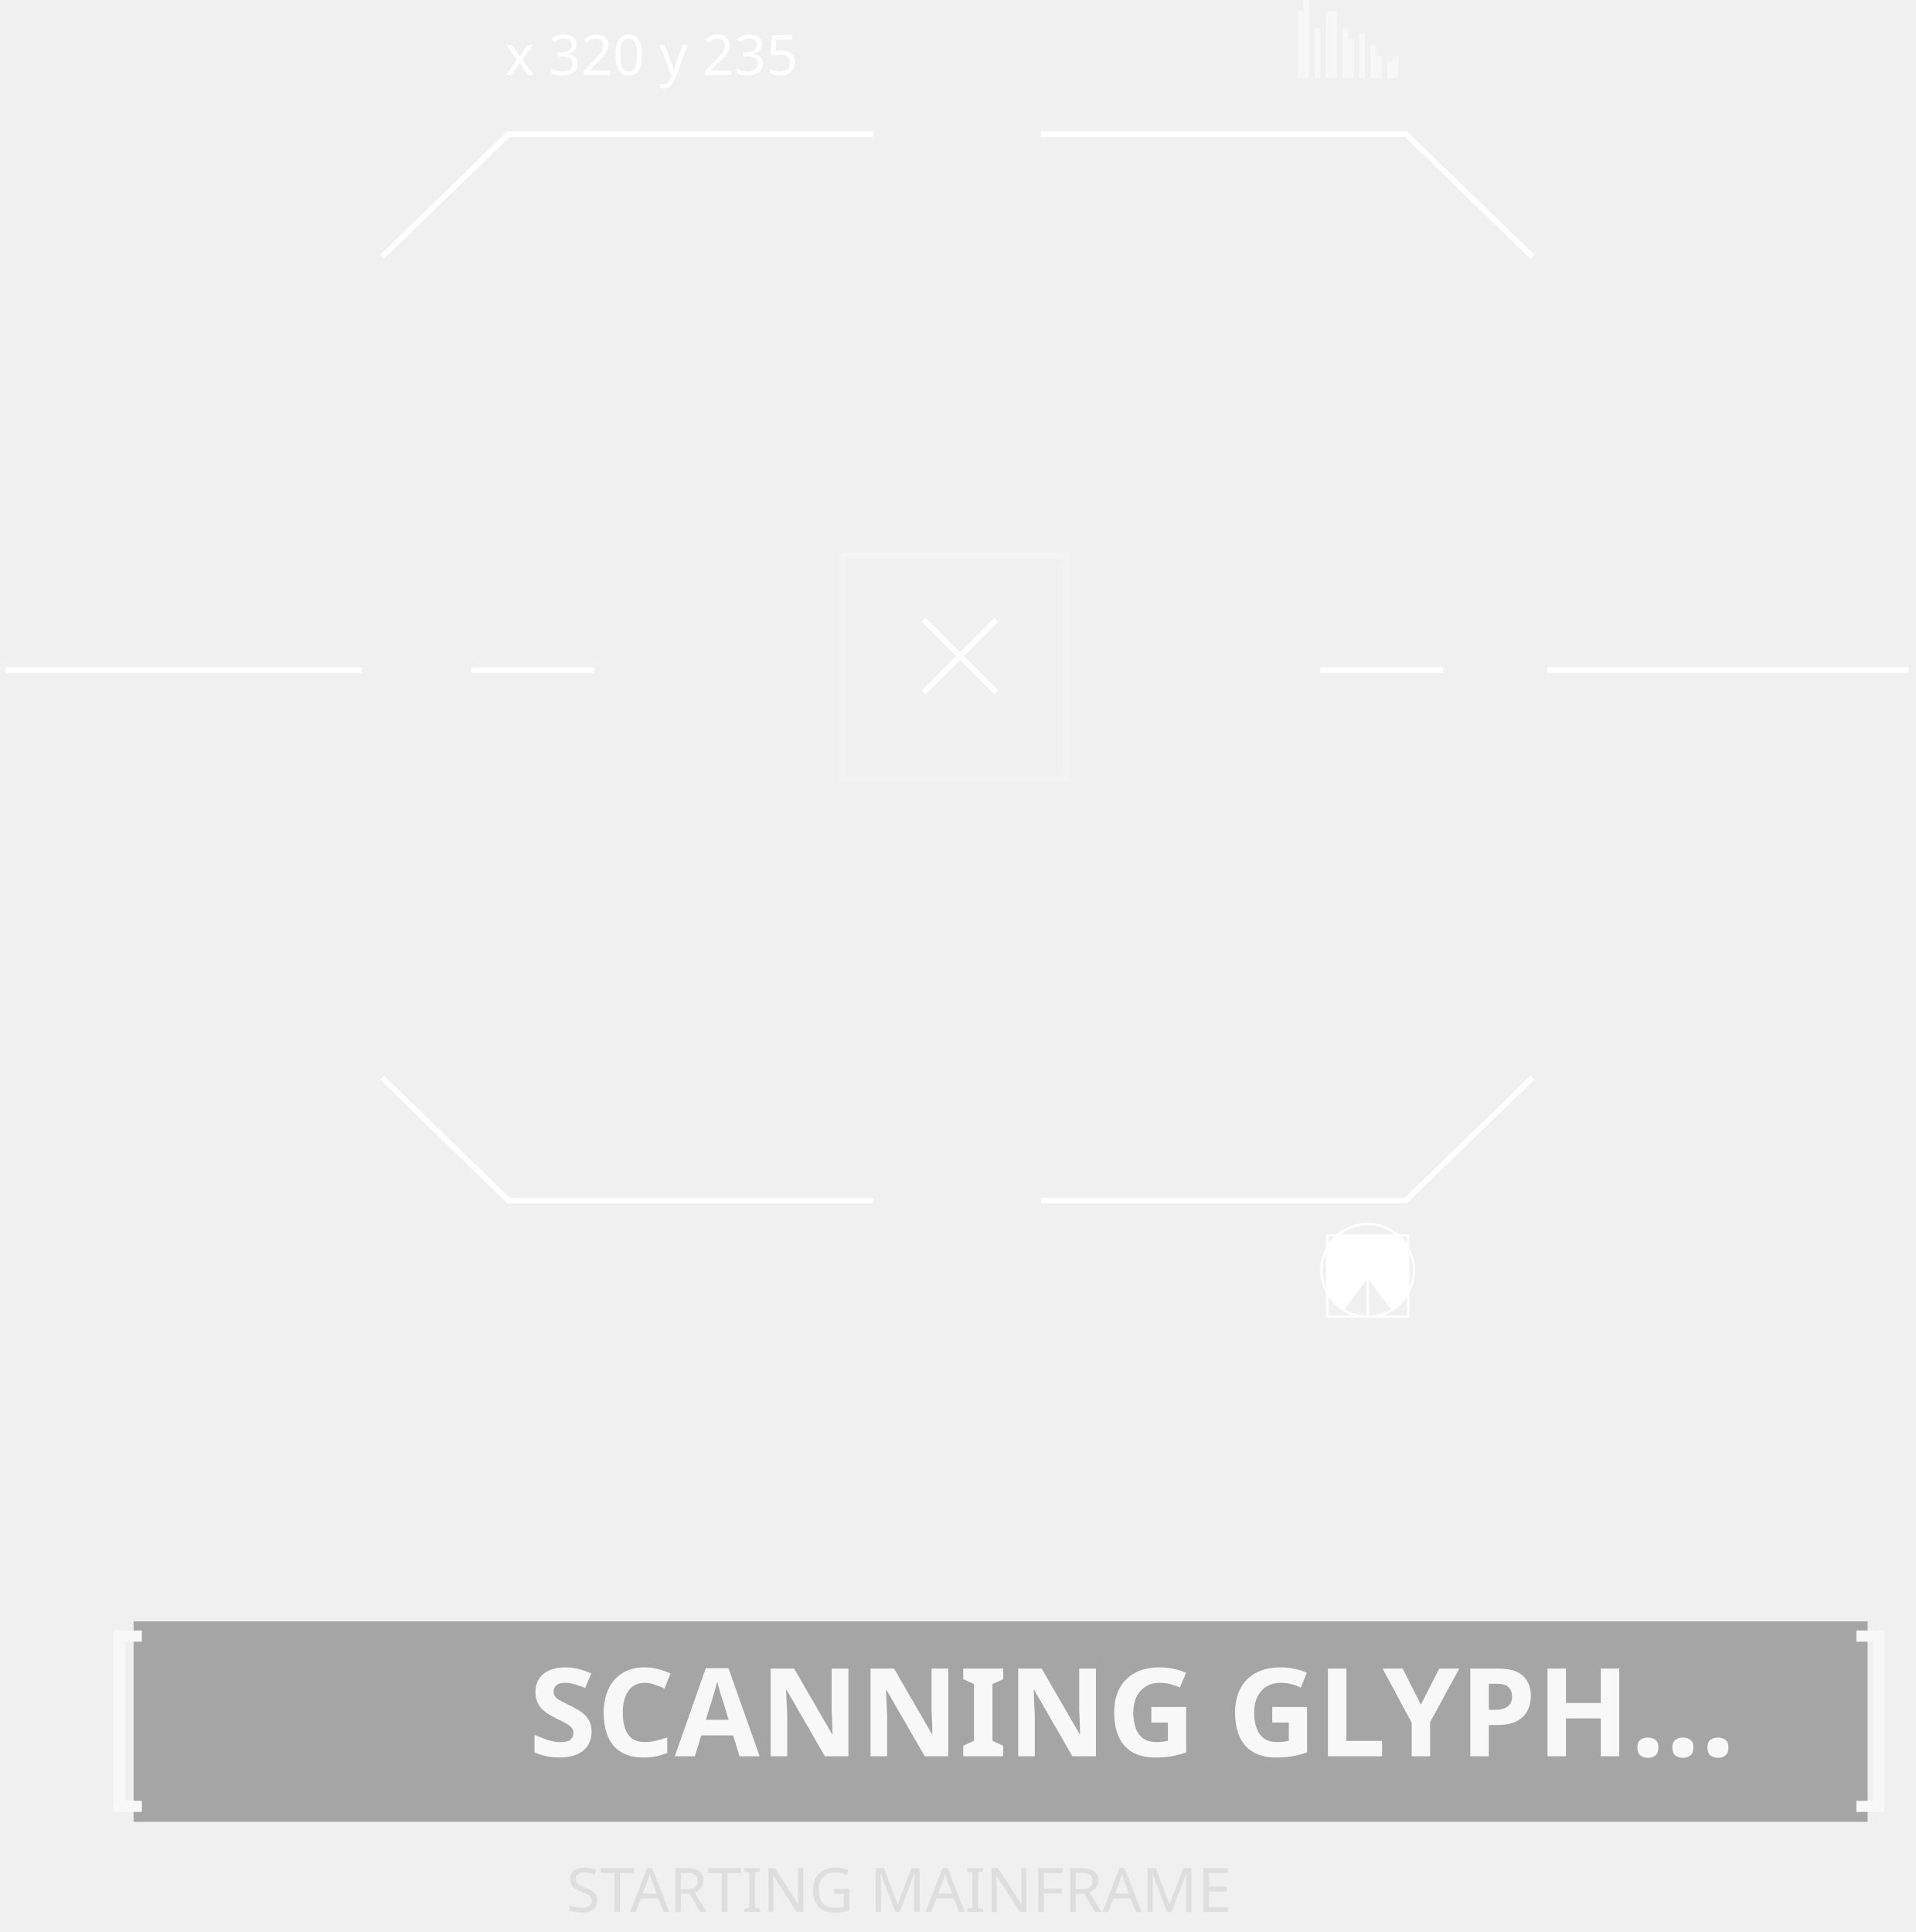
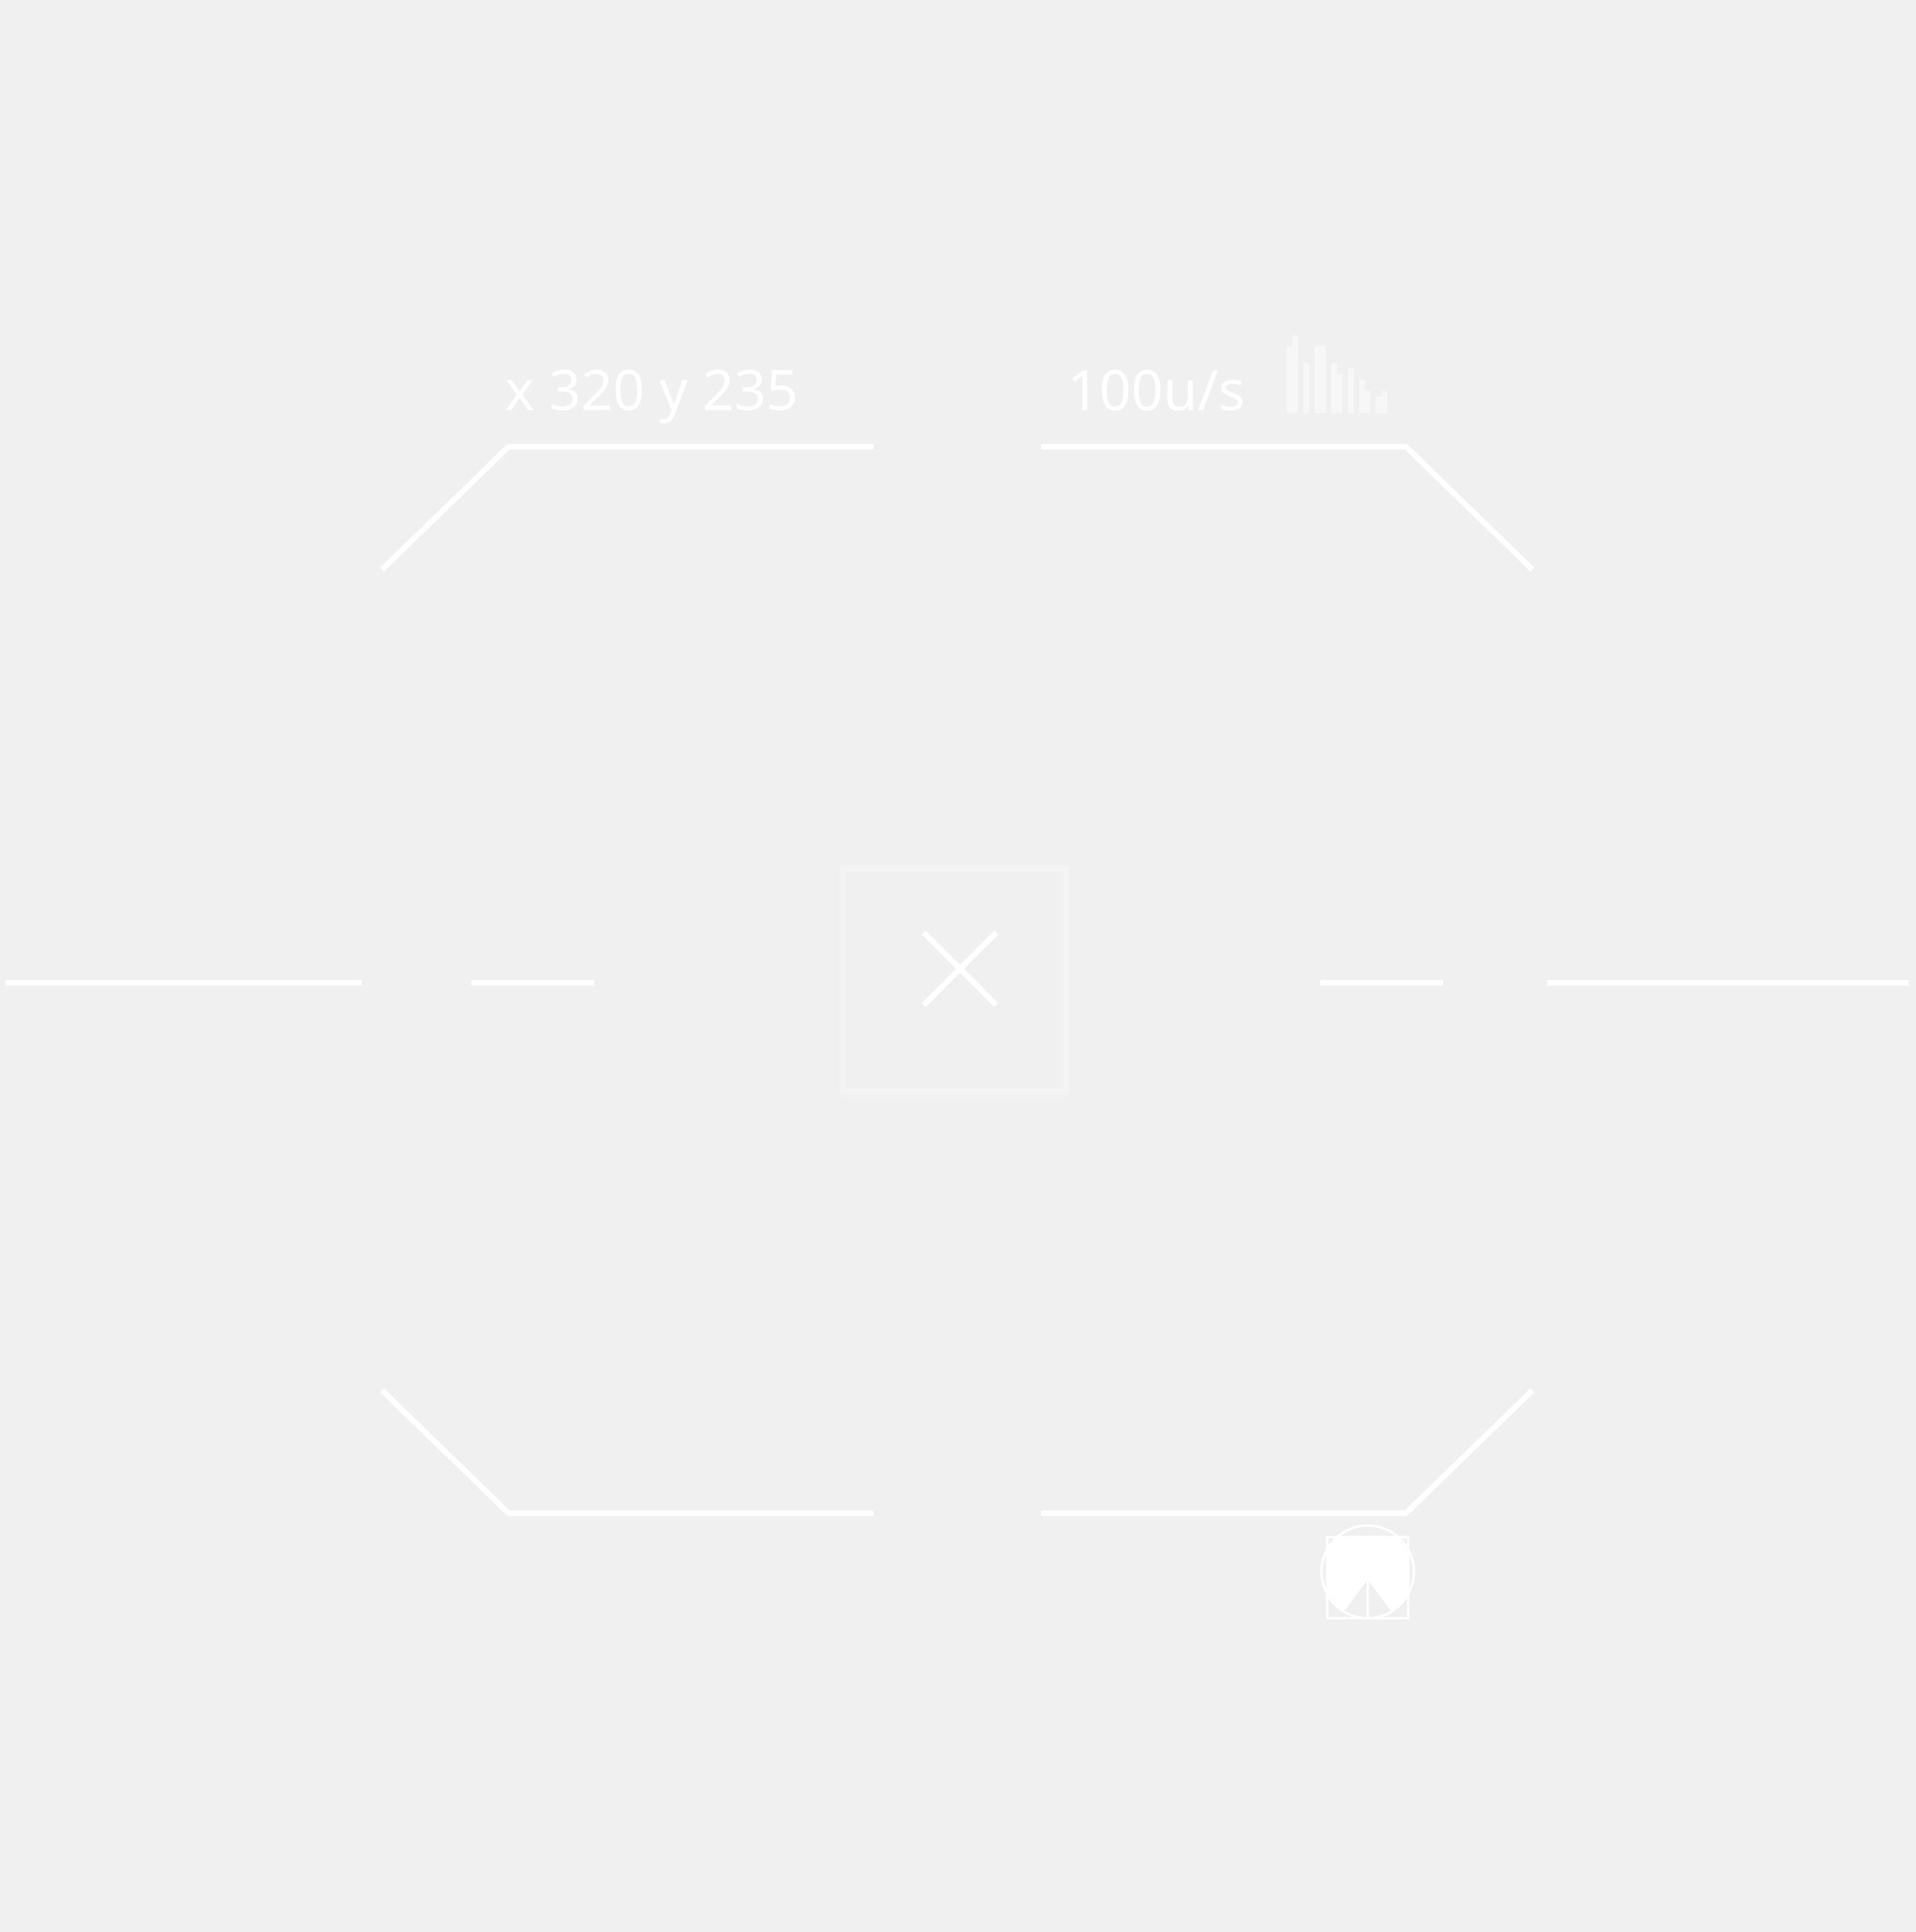
- <svg xmlns="http://www.w3.org/2000/svg" width="343" height="346" viewBox="0 0 343 346">
-   <g fill="none" fill-rule="evenodd" transform="translate(1)">
-     <g stroke="#FFF" transform="translate(0 24)">
-       <rect width="40" height="40" x="149.909" y="75.5" opacity=".253" />
-       <polyline points="67.409 22 90.072 0 155.409 0" />
-       <polyline points="185.409 22 208.072 0 273.409 0" transform="matrix(-1 0 0 1 458.817 0)" />
-       <polyline points="67.409 191 90.072 169 155.409 169" transform="matrix(1 0 0 -1 0 360)" />
-       <polyline points="185.409 191 208.072 169 273.409 169" transform="rotate(180 229.409 180)" />
-       <line x1="105.409" x2="83.409" y1="96" y2="96" />
-       <line x1="63.788" y1="96" y2="96" />
-       <line x1="257.409" x2="235.409" y1="96" y2="96" transform="matrix(-1 0 0 1 492.817 0)" />
-       <line x1="340.794" x2="276.054" y1="96" y2="96" transform="matrix(-1 0 0 1 616.847 0)" />
-       <line x1="177.409" x2="164.409" y1="100" y2="87" />
-       <line x1="177.409" x2="164.409" y1="100" y2="87" transform="matrix(-1 0 0 1 341.817 0)" />
+ <svg xmlns="http://www.w3.org/2000/svg" width="343" height="346" viewBox="0 0 343 346" version="1.1" id="svg27">
+   <defs id="defs27" />
+   <g fill="none" fill-rule="evenodd" transform="translate(1)" id="g27">
+     <g stroke="#ffffff" transform="translate(0,80)" id="g9">
+       <rect width="40" height="40" x="149.909" y="75.5" opacity="0.253" id="rect1" />
+       <polyline points="67.409 22 90.072 0 155.409 0" id="polyline1" />
+       <polyline points="185.409 22 208.072 0 273.409 0" transform="matrix(-1,0,0,1,458.817,0)" id="polyline2" />
+       <polyline points="67.409 191 90.072 169 155.409 169" transform="matrix(1,0,0,-1,0,360)" id="polyline3" />
+       <polyline points="185.409 191 208.072 169 273.409 169" transform="rotate(180,229.409,180)" id="polyline4" />
+       <line x1="105.409" x2="83.409" y1="96" y2="96" id="line4" />
+       <line x1="63.788" y1="96" y2="96" id="line5" x2="0" />
+       <line x1="257.409" x2="235.409" y1="96" y2="96" transform="matrix(-1,0,0,1,492.817,0)" id="line6" />
+       <line x1="340.794" x2="276.054" y1="96" y2="96" transform="matrix(-1,0,0,1,616.847,0)" id="line7" />
+       <line x1="177.409" x2="164.409" y1="100" y2="87" id="line8" />
+       <line x1="177.409" x2="164.409" y1="100" y2="87" transform="matrix(-1,0,0,1,341.817,0)" id="line9" />
    </g>
-     <text fill="#DEDEDE" fill-rule="nonzero" font-family="RobotoMono-Regular, Roboto Mono" font-size="11">
-       <tspan x="100.439" y="342.421">STARTING MAINFRAME</tspan>
+     <g fill="#ffffff" fill-rule="nonzero" opacity="0.488" transform="matrix(-1,0,0,1,247.409,60)" id="g26">
+       <polygon points="0,10 0,14 1,14 1,10 " id="polygon15" />
+       <polygon points="1,11 1,14 2,14 2,11 " id="polygon16" />
+       <polygon points="3,10 3,14 4,14 4,10 " id="polygon17" />
+       <polygon points="4,8 4,14 5,14 5,8 " id="polygon18" />
+       <polygon points="6,6 6,14 7,14 7,6 " id="polygon19" />
+       <polygon points="8,7 8,14 9,14 9,7 " id="polygon20" />
+       <polygon points="9,5 9,14 10,14 10,5 " id="polygon21" />
+       <polygon points="11,2 11,14 12,14 12,2 " id="polygon22" />
+       <polygon points="12,2 12,14 13,14 13,2 " id="polygon23" />
+       <polygon points="14,5 14,14 15,14 15,5 " id="polygon24" />
+       <polygon points="16,0 16,14 17,14 17,0 " id="polygon25" />
+       <polygon points="17,2 17,14 18,14 18,2 " id="polygon26" />
+     </g>
+     <text fill="#ffffff" fill-rule="nonzero" font-family="RobotoMono-Regular, 'Roboto Mono'" font-size="10px" id="text-position" y="60" x="0">
+       <tspan x="89.409" y="73.421" id="tspan26">x 320 y 235</tspan>
    </text>
-     <g fill-rule="nonzero" opacity=".559" transform="translate(19.409 290.37)">
-       <polygon fill="#000" fill-opacity=".559" points="314.026 0 314.026 35.899 3.512 35.899 3.512 0" />
-       <g fill="#FFF" transform="translate(0 1.63)">
-         <rect width="5" height="2" />
-         <rect width="5" height="2" y="30.5" />
-         <rect width="2" height="30.5" />
-         <rect width="5" height="2" x="312" />
-         <rect width="5" height="2" x="312" y="30.5" />
-         <rect width="2.027" height="29.5" x="314.987" y="1" />
-       </g>
-       <text fill="#FFF" font-family="Rajdhani-Bold, Rajdhani" font-size="22" font-weight="bold" transform="translate(74.29 4.16)">
-         <tspan x="0" y="20">SCANNING GLYPH…</tspan>
-       </text>
-     </g>
-     <g fill="#FFF" fill-rule="nonzero" opacity=".488" transform="matrix(-1 0 0 1 249.409 0)">
-       <polygon points="0 14 1 14 1 10 0 10" />
-       <polygon points="1 14 2 14 2 11 1 11" />
-       <polygon points="3 14 4 14 4 10 3 10" />
-       <polygon points="4 14 5 14 5 8 4 8" />
-       <polygon points="6 14 7 14 7 6 6 6" />
-       <polygon points="8 14 9 14 9 7 8 7" />
-       <polygon points="9 14 10 14 10 5 9 5" />
-       <polygon points="11 14 12 14 12 2 11 2" />
-       <polygon points="12 14 13 14 13 2 12 2" />
-       <polygon points="14 14 15 14 15 5 14 5" />
-       <polygon points="16 14 17 14 17 0 16 0" />
-       <polygon points="17 14 18 14 18 2 17 2" />
-     </g>
-     <text fill="#FFF" fill-rule="nonzero" font-family="RobotoMono-Regular, Roboto Mono" font-size="10">
-       <tspan x="89.409" y="13.421">x 320 y 235</tspan>
+     <text fill="#ffffff" fill-rule="nonzero" font-family="RobotoMono-Regular, 'Roboto Mono'" font-size="10px" id="text-speed" y="60.039" x="100.705">
+       <tspan x="190.114" y="73.46" id="tspan26-9">100u/s</tspan>
    </text>
-     <path fill="#FFF" fill-rule="nonzero" d="M16.02,4.546 C15.984,4.474 15.963,4.386 15.963,4.306 C15.958,3.62 15.96,2.935 15.96,2.249 L15.96,2.07 L15.784,2.07 C15.275,2.07 14.765,2.065 14.256,2.073 C14.112,2.075 14.004,2.033 13.893,1.942 C12.484,0.783 10.868,0.13 9.051,0.018 C6.941,-0.112 5.029,0.461 3.352,1.756 C3.052,1.988 2.767,2.099 2.393,2.076 C1.95,2.049 1.505,2.07 1.04,2.07 L1.04,2.256 C1.04,2.941 1.042,3.627 1.038,4.312 C1.037,4.393 1.014,4.48 0.978,4.552 C-0.322,7.181 -0.327,9.809 0.969,12.441 C1.011,12.526 1.037,12.629 1.037,12.724 C1.042,14.09 1.04,15.455 1.04,16.821 L1.04,17 L15.96,17 L15.96,16.815 C15.96,15.444 15.959,14.073 15.962,12.702 C15.963,12.622 15.985,12.534 16.021,12.462 C17.327,9.823 17.327,7.185 16.02,4.546 Z M1.46,16.602 L1.46,13.268 C2.569,14.861 4.017,15.961 5.812,16.602 L1.46,16.602 Z M8.283,16.6 C6.871,16.557 5.568,16.179 4.347,15.453 C5.657,13.694 6.96,11.946 8.283,10.17 L8.283,16.6 Z M15.539,16.599 L11.183,16.599 C12.983,15.96 14.43,14.862 15.539,13.268 L15.539,16.599 Z M8.717,16.593 L8.717,10.172 C10.035,11.948 11.335,13.699 12.635,15.451 C11.788,16.07 9.814,16.645 8.717,16.593 Z M10.472,6.583 C10.473,6.611 10.474,6.64 10.474,6.669 C10.474,7.694 9.7,8.54 8.706,8.652 C8.707,8.979 8.707,9.258 8.708,9.392 C8.708,9.455 8.744,9.526 8.783,9.579 C10.154,11.43 11.528,13.28 12.901,15.129 C12.927,15.165 12.956,15.198 12.987,15.236 C13.019,15.216 13.044,15.201 13.068,15.185 C14.075,14.489 14.885,13.611 15.498,12.552 C15.536,12.487 15.549,12.401 15.549,12.325 C15.552,10.463 15.552,8.602 15.552,6.741 L15.552,6.576 L10.472,6.583 Z M6.491,6.583 L1.456,6.581 C1.453,6.632 1.449,6.671 1.449,6.71 C1.449,8.592 1.448,10.473 1.451,12.355 C1.452,12.425 1.472,12.506 1.51,12.564 C1.733,12.902 1.949,13.246 2.196,13.565 C2.702,14.217 3.308,14.765 4.002,15.232 C4.029,15.199 4.045,15.18 4.06,15.161 C5.452,13.293 6.844,11.425 8.233,9.555 C8.27,9.504 8.293,9.428 8.293,9.364 C8.293,9.236 8.294,8.97 8.295,8.656 C7.283,8.562 6.489,7.707 6.489,6.669 C6.489,6.64 6.49,6.611 6.491,6.583 Z M1.032,11.555 C0.622,10.539 0.418,9.522 0.418,8.505 C0.418,7.489 0.623,6.472 1.032,5.456 L1.032,11.555 Z M15.968,11.554 L15.968,5.459 C16.787,7.489 16.788,9.522 15.968,11.554 Z M6.996,5.875 C6.869,6.112 6.798,6.382 6.798,6.669 C6.798,7.537 7.453,8.252 8.295,8.345 C8.296,7.761 8.297,7.118 8.297,6.895 L8.5,7.054 L8.705,6.893 L8.705,6.893 L8.5,7.054 L6.996,5.875 Z M9.978,5.896 L8.705,6.893 C8.705,7.12 8.705,7.756 8.706,8.341 C9.529,8.231 10.165,7.524 10.165,6.669 C10.165,6.39 10.097,6.127 9.978,5.896 Z M10.225,5.702 C10.303,5.843 10.364,5.994 10.406,6.153 L15.552,6.159 C15.552,5.656 15.555,5.166 15.548,4.677 C15.547,4.592 15.521,4.499 15.479,4.425 C15.126,3.811 14.693,3.258 14.192,2.758 C14.161,2.727 14.127,2.701 14.093,2.671 L10.225,5.702 Z M6.75,5.682 L2.902,2.667 C2.444,3.109 2.061,3.592 1.71,4.105 C1.522,4.379 1.42,4.656 1.443,4.996 C1.469,5.378 1.449,5.763 1.449,6.153 L6.558,6.149 C6.602,5.984 6.667,5.827 6.75,5.682 Z M10.013,5.393 L13.66,2.481 L8.715,2.481 L8.702,4.685 C9.228,4.743 9.692,5.007 10.013,5.393 Z M8.274,4.684 L8.288,2.48 L3.339,2.48 L6.964,5.376 C7.288,4.995 7.751,4.738 8.274,4.684 Z M15.543,2.486 L15.543,3.708 C15.204,3.298 14.87,2.893 14.533,2.486 L15.543,2.486 Z M1.465,2.48 L2.471,2.48 C2.132,2.891 1.8,3.293 1.465,3.698 L1.465,2.48 Z M7.544,0.456 C9.69,0.233 11.623,0.76 13.357,2.028 C13.353,2.04 13.348,2.053 13.344,2.065 L3.652,2.065 C4.017,1.509 6.295,0.586 7.544,0.456 Z M9.772,5.586 C9.463,5.217 8.999,4.982 8.481,4.982 C7.972,4.982 7.515,5.21 7.206,5.568 L8.5,6.602 L9.772,5.586 Z" transform="translate(235.409 219)" />
+     <path fill="#ffffff" fill-rule="nonzero" d="m 251.429,277.546 c -0.036,-0.072 -0.057,-0.16 -0.057,-0.241 -0.004,-0.685 -0.003,-1.371 -0.003,-2.056 v -0.179 h -0.176 c -0.509,0 -1.019,-0.005 -1.528,0.003 -0.144,0.002 -0.252,-0.04 -0.363,-0.131 -1.409,-1.158 -3.025,-1.812 -4.843,-1.924 -2.109,-0.13 -4.022,0.443 -5.698,1.738 -0.301,0.232 -0.586,0.344 -0.96,0.321 -0.442,-0.027 -0.887,-0.006 -1.352,-0.006 v 0.186 c 0,0.685 0.002,1.371 -0.003,2.056 -5.3e-4,0.081 -0.024,0.168 -0.06,0.24 -1.299,2.628 -1.305,5.257 -0.009,7.888 0.042,0.085 0.068,0.188 0.069,0.283 0.004,1.366 0.003,2.732 0.003,4.098 V 290 h 14.92 v -0.185 c 0,-1.371 -9.2e-4,-2.742 0.002,-4.113 2.8e-4,-0.081 0.022,-0.168 0.058,-0.241 1.306,-2.639 1.306,-5.277 -8.3e-4,-7.915 z m -14.56,12.055 v -3.333 c 1.109,1.593 2.556,2.692 4.352,3.333 z m 6.823,-0.001 c -1.412,-0.043 -2.715,-0.421 -3.936,-1.147 1.31,-1.759 2.613,-3.507 3.936,-5.284 z m 7.256,-10e-4 h -4.356 c 1.8,-0.639 3.246,-1.737 4.356,-3.331 z m -6.823,-0.006 v -6.421 c 1.318,1.776 2.618,3.528 3.919,5.279 -0.847,0.619 -2.821,1.194 -3.919,1.142 z m 1.755,-10.01 c 0.001,0.029 0.002,0.057 0.002,0.086 0,1.025 -0.773,1.871 -1.767,1.983 4.6e-4,0.327 0.001,0.606 0.002,0.74 3.7e-4,0.063 0.036,0.134 0.075,0.187 1.371,1.851 2.745,3.701 4.118,5.551 0.026,0.035 0.055,0.068 0.086,0.107 0.032,-0.02 0.057,-0.035 0.081,-0.052 1.006,-0.696 1.817,-1.573 2.43,-2.633 0.037,-0.064 0.051,-0.151 0.051,-0.227 0.003,-1.861 0.002,-3.722 0.002,-5.584 v -0.165 z m -3.981,1.7e-4 -5.035,-10e-4 c -0.003,0.051 -0.007,0.09 -0.007,0.129 -2.4e-4,1.881 -9.3e-4,3.763 0.002,5.644 1.6e-4,0.07 0.021,0.152 0.059,0.21 0.223,0.337 0.439,0.681 0.686,1.001 0.505,0.652 1.112,1.2 1.805,1.668 0.027,-0.033 0.044,-0.052 0.059,-0.072 1.392,-1.868 2.784,-3.736 4.172,-5.606 0.038,-0.051 0.06,-0.127 0.06,-0.191 5.6e-4,-0.128 0.001,-0.394 0.002,-0.708 -1.012,-0.095 -1.805,-0.949 -1.805,-1.987 0,-0.029 6.1e-4,-0.057 0.002,-0.086 z m -5.459,4.972 c -0.41,-1.017 -0.614,-2.033 -0.614,-3.05 1.7e-4,-1.017 0.205,-2.033 0.614,-3.05 z m 14.936,-7.4e-4 v -6.095 c 0.82,2.03 0.82,4.062 0,6.095 z m -8.972,-5.679 c -0.126,0.237 -0.198,0.507 -0.198,0.794 0,0.868 0.656,1.583 1.497,1.676 9.1e-4,-0.585 0.002,-1.228 0.002,-1.451 l 0.203,0.159 0.205,-0.16 v -9.7e-4 l -0.205,0.161 z m 2.982,0.021 -1.273,0.998 c 1.9e-4,0.227 6.5e-4,0.863 10e-4,1.447 0.823,-0.11 1.459,-0.817 1.459,-1.672 0,-0.279 -0.068,-0.541 -0.187,-0.773 z m 0.247,-0.193 c 0.078,0.141 0.139,0.292 0.182,0.451 l 5.145,0.005 c 0,-0.503 0.003,-0.993 -0.003,-1.482 -0.001,-0.085 -0.027,-0.178 -0.069,-0.252 -0.353,-0.614 -0.786,-1.168 -1.287,-1.667 -0.031,-0.03 -0.065,-0.057 -0.099,-0.087 z m -3.475,-0.02 -3.848,-3.015 c -0.457,0.442 -0.84,0.925 -1.192,1.438 -0.188,0.274 -0.29,0.551 -0.267,0.89 0.026,0.382 0.006,0.767 0.006,1.158 l 5.109,-0.005 c 0.044,-0.165 0.109,-0.321 0.192,-0.466 z m 3.264,-0.289 3.647,-2.913 h -4.945 l -0.012,2.205 c 0.525,0.058 0.99,0.322 1.311,0.708 z m -1.74,-0.71 0.015,-2.204 h -4.95 l 3.626,2.896 c 0.323,-0.38 0.786,-0.638 1.309,-0.692 z m 7.269,-2.198 v 1.222 c -0.339,-0.41 -0.673,-0.815 -1.01,-1.222 z m -14.078,-0.005 h 1.006 c -0.339,0.41 -0.671,0.813 -1.006,1.218 z m 6.079,-2.024 c 2.145,-0.223 4.078,0.304 5.813,1.571 -0.004,0.013 -0.009,0.025 -0.013,0.037 h -9.691 c 0.365,-0.556 2.643,-1.479 3.892,-1.609 z m 2.228,5.13 c -0.309,-0.369 -0.773,-0.604 -1.29,-0.604 -0.51,0 -0.967,0.227 -1.276,0.586 l 1.294,1.033 z" id="path26" />
  </g>
</svg>
